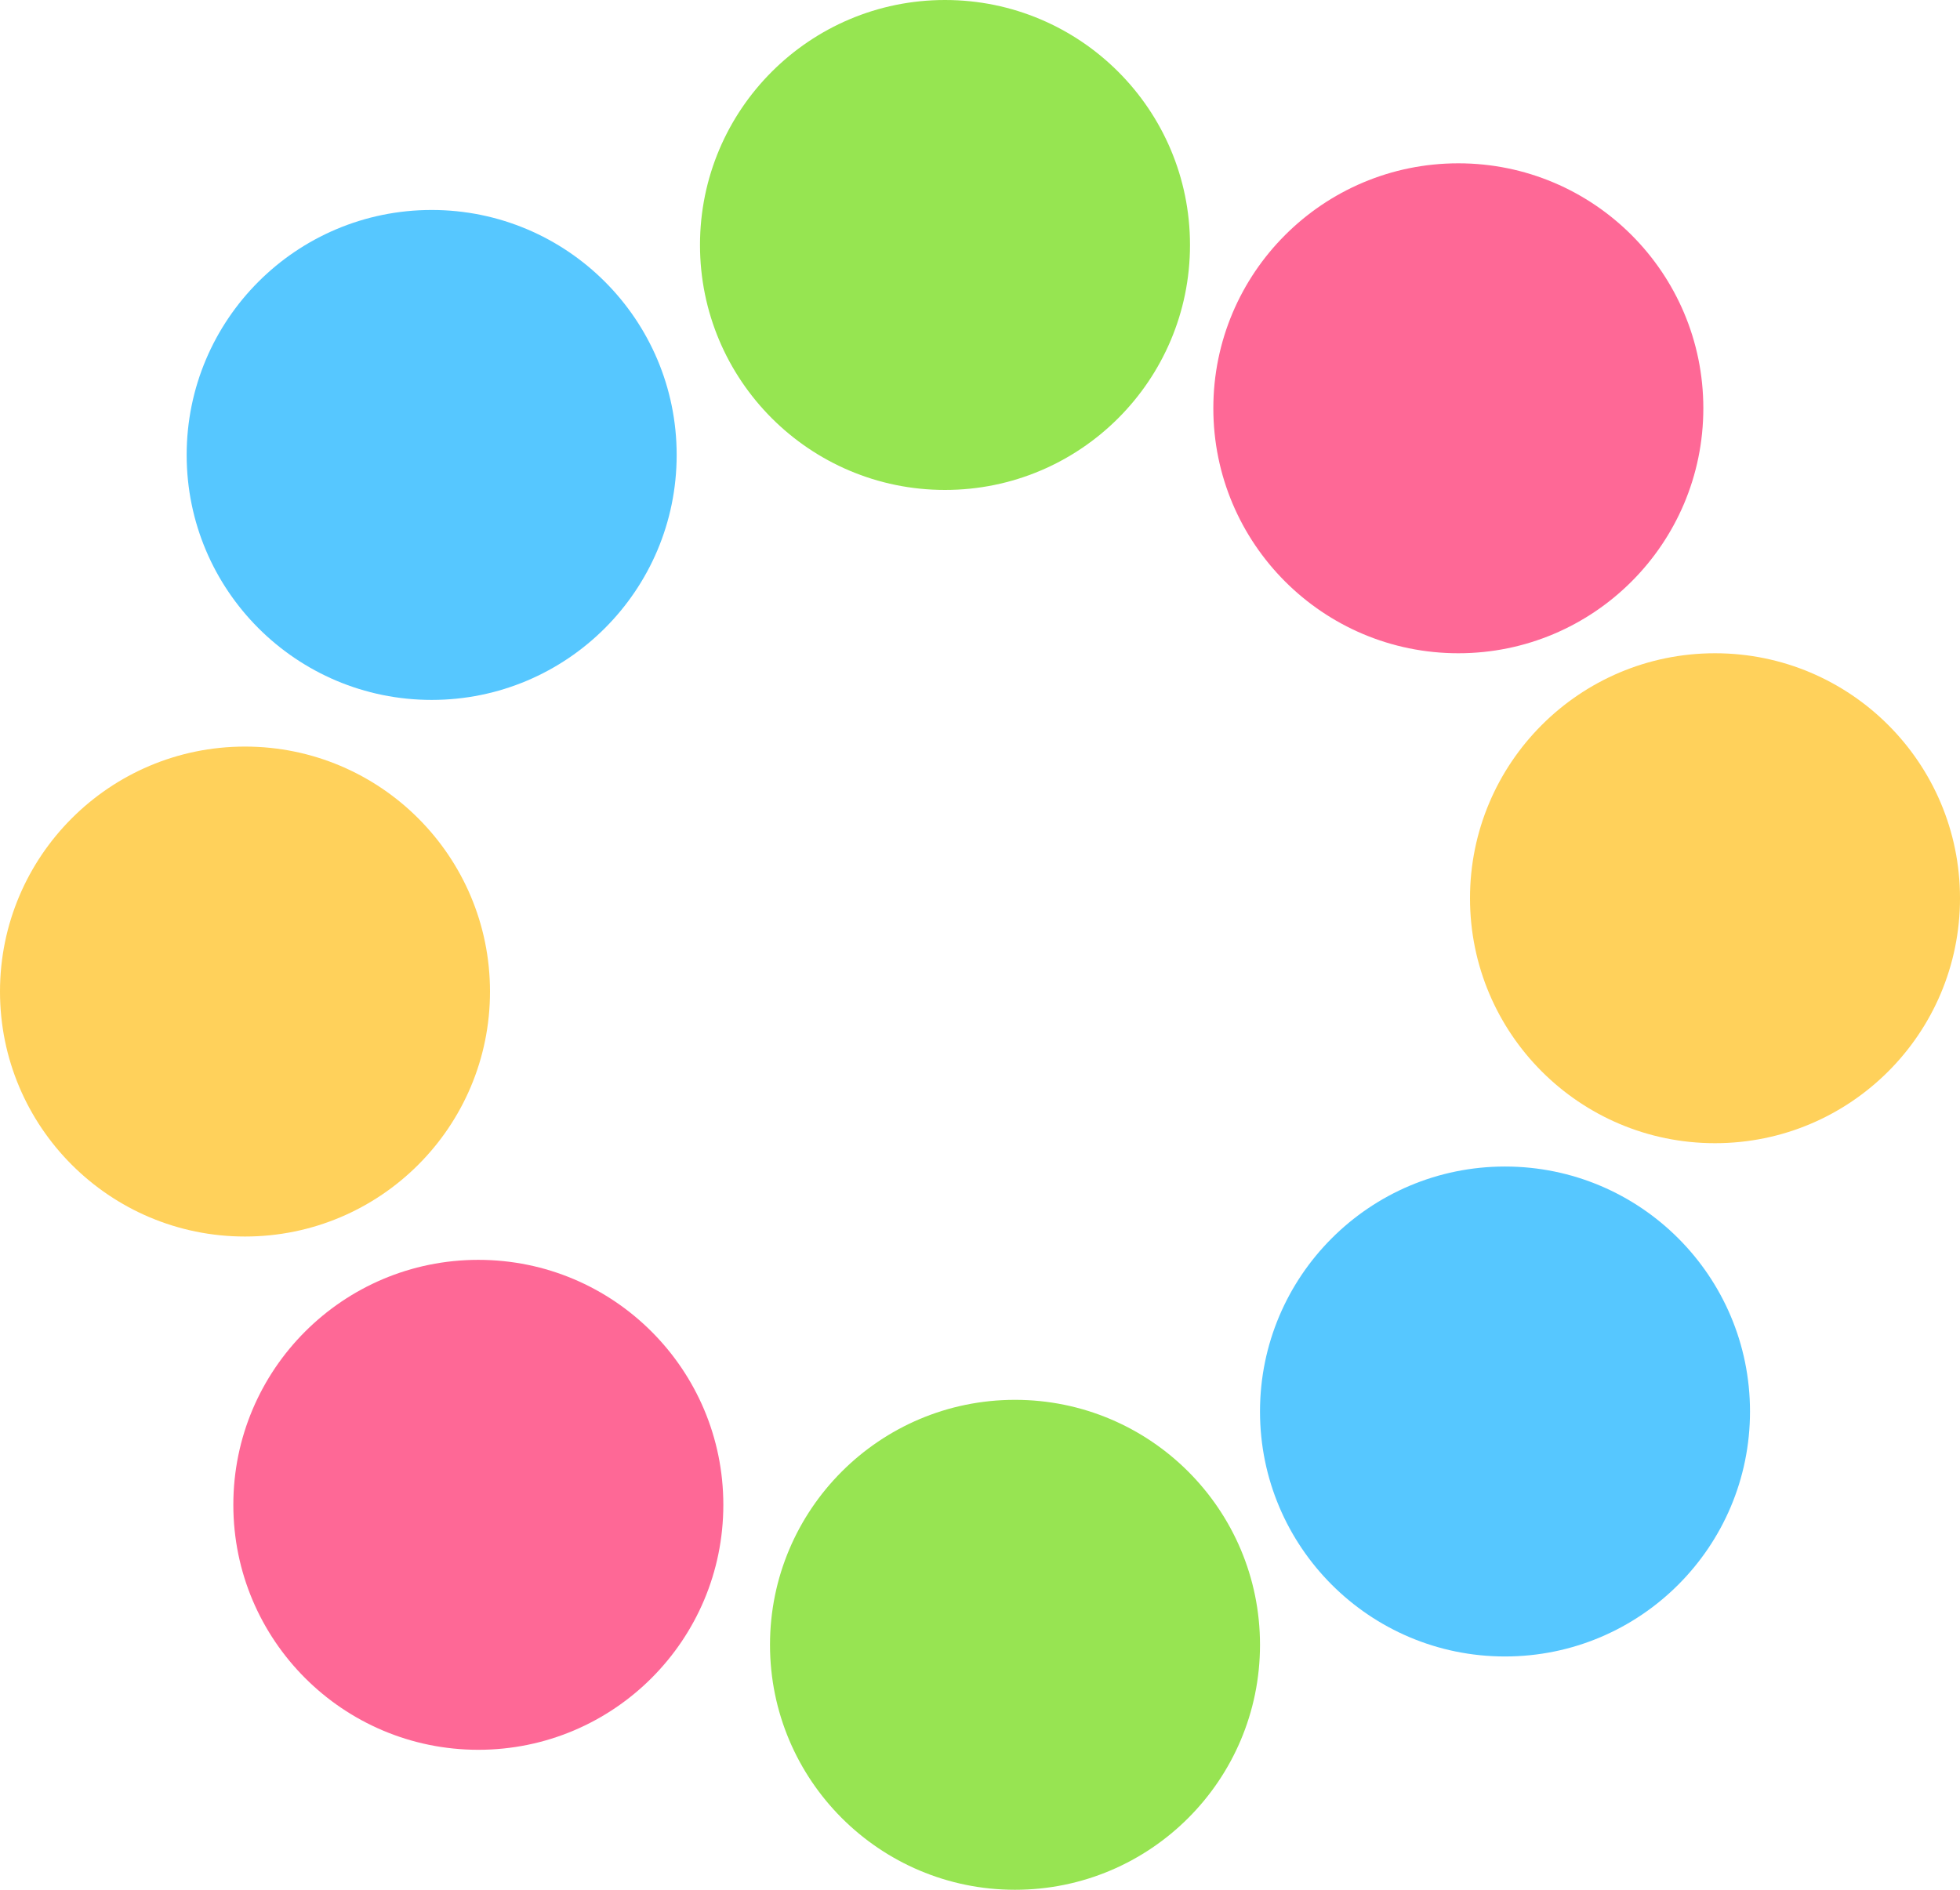
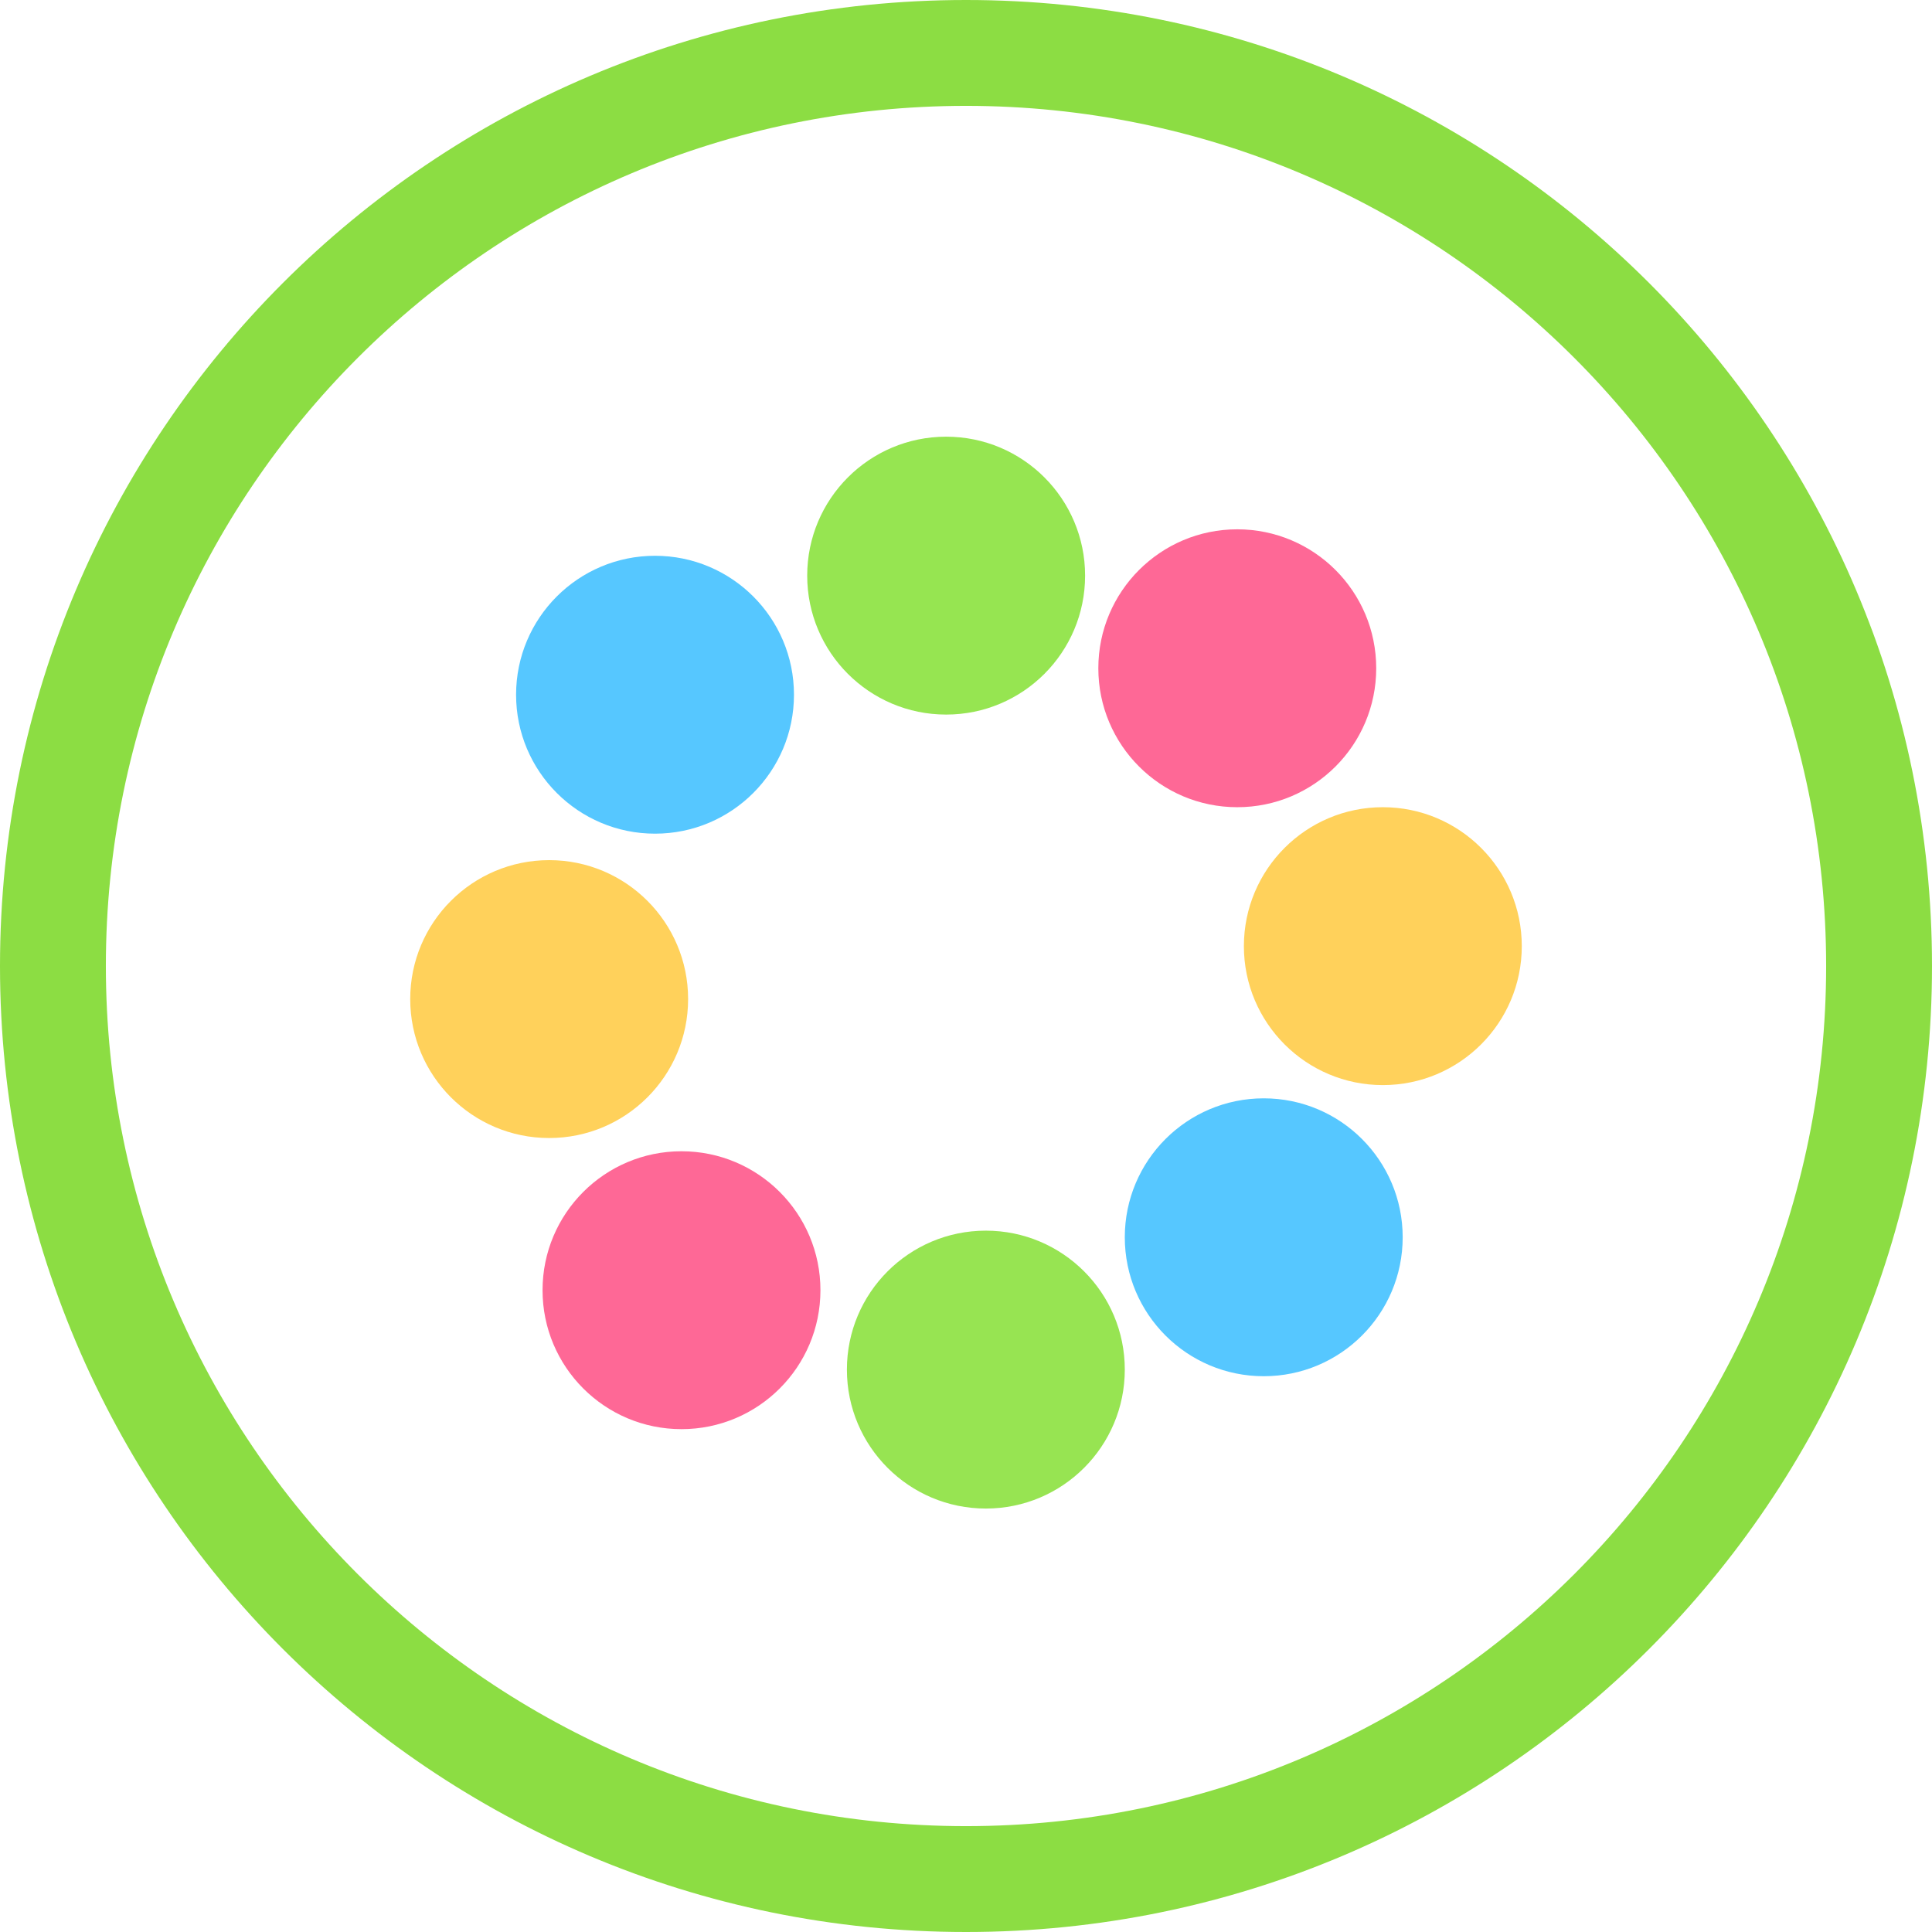
- <svg xmlns="http://www.w3.org/2000/svg" width="84" height="81" viewBox="0 0 84 81" fill="none">
-   <circle cx="43.5" cy="70.5" r="10.5" fill="#97E452" />
-   <circle cx="40.5" cy="10.5" r="10.5" fill="#96E551" />
-   <circle cx="62.5" cy="17.5" r="10.5" fill="#FE6896" />
-   <circle cx="73.5" cy="38.5" r="10.5" fill="#FFD15B" />
-   <circle cx="64.5" cy="60.5" r="10.5" fill="#56C7FF" />
-   <circle cx="20.5" cy="64.5" r="10.5" fill="#FE6896" />
-   <circle cx="10.5" cy="42.5" r="10.5" fill="#FFD15B" />
-   <circle cx="18.5" cy="19.5" r="10.5" fill="#56C7FF" />
+ <svg xmlns="http://www.w3.org/2000/svg" width="146" height="146" viewBox="0 0 146 146" fill="none">
+   <circle cx="73" cy="73" r="69" stroke="#8CDD43" stroke-width="8" />
+   <circle cx="74.5" cy="103.5" r="10.5" fill="#97E452" />
+   <circle cx="71.5" cy="43.5" r="10.5" fill="#96E551" />
+   <circle cx="93.5" cy="50.5" r="10.5" fill="#FE6896" />
+   <circle cx="104.5" cy="71.5" r="10.5" fill="#FFD15B" />
+   <circle cx="95.5" cy="93.5" r="10.5" fill="#56C7FF" />
+   <circle cx="51.5" cy="97.5" r="10.5" fill="#FE6896" />
+   <circle cx="41.5" cy="75.5" r="10.5" fill="#FFD15B" />
+   <circle cx="49.5" cy="52.5" r="10.5" fill="#56C7FF" />
</svg>
